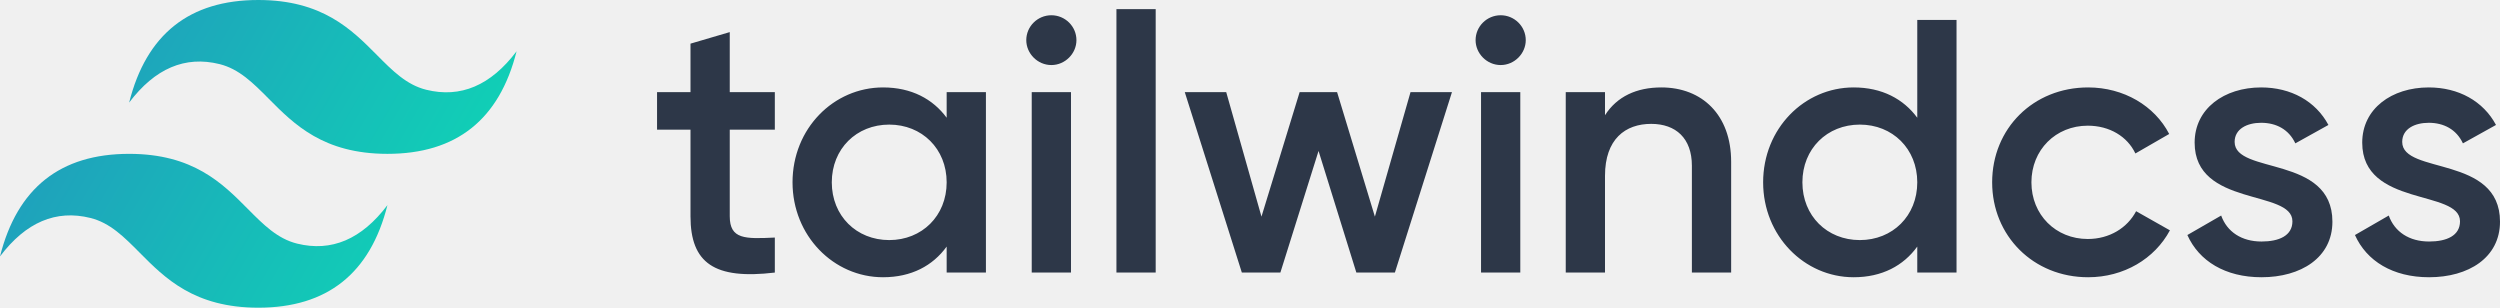
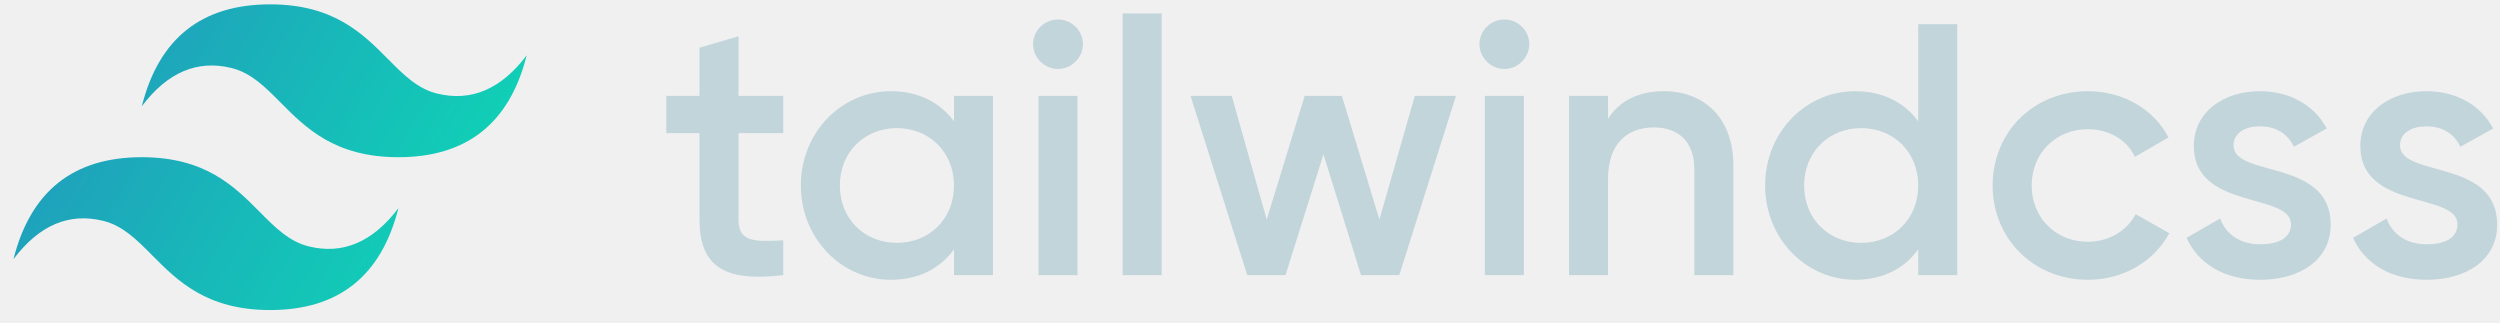
- <svg xmlns="http://www.w3.org/2000/svg" viewBox="0 0 390 48" fill="none">
-   <path d="M40.294 0C29.549 0 22.833 5.333 20.147 16C24.176 10.667 28.877 8.667 34.25 10C37.315 10.761 39.506 12.968 41.931 15.412C45.882 19.393 50.454 24 60.441 24C71.186 24 77.901 18.667 80.587 8C76.558 13.333 71.857 15.333 66.485 14C63.419 13.239 61.228 11.032 58.803 8.588C54.853 4.607 50.28 0 40.294 0ZM20.147 24C9.402 24 2.686 29.333 0 40C4.029 34.667 8.73 32.667 14.103 34C17.168 34.761 19.359 36.968 21.784 39.412C25.735 43.393 30.307 48 40.294 48C51.039 48 57.754 42.667 60.441 32C56.411 37.333 51.71 39.333 46.338 38C43.273 37.239 41.081 35.032 38.656 32.588C34.706 28.607 30.134 24 20.147 24Z" fill="url(#paint0_linear_222_528)" />
-   <path d="M120.873 20.225H113.841V33.736C113.841 37.339 116.223 37.283 120.873 37.058V42.519C111.46 43.644 107.717 41.055 107.717 33.736V20.225H102.5V14.37H107.717V6.809L113.841 5.007V14.37H120.873V20.225ZM147.679 14.37H153.804V42.519H147.679V38.465C145.524 41.449 142.178 43.25 137.755 43.25C130.042 43.25 123.634 36.776 123.634 28.444C123.634 20.056 130.042 13.639 137.755 13.639C142.178 13.639 145.524 15.44 147.679 18.367V14.37ZM138.719 37.452C143.823 37.452 147.679 33.68 147.679 28.444C147.679 23.209 143.823 19.437 138.719 19.437C133.615 19.437 129.759 23.209 129.759 28.444C129.759 33.68 133.615 37.452 138.719 37.452ZM164.012 10.148C161.857 10.148 160.099 8.347 160.099 6.264C160.099 4.124 161.857 2.379 164.012 2.379C166.167 2.379 167.925 4.124 167.925 6.264C167.925 8.347 166.167 10.148 164.012 10.148ZM160.949 42.519V14.37H167.074V42.519H160.949ZM174.163 42.519V1.422H180.287V42.519H174.163ZM220.041 14.37H226.506L217.602 42.519H211.591L205.693 23.547L199.739 42.519H193.727L184.824 14.37H191.289L196.79 33.793L202.744 14.37H208.585L214.483 33.793L220.041 14.37ZM234.105 10.148C231.95 10.148 230.192 8.347 230.192 6.264C230.192 4.124 231.95 2.379 234.105 2.379C236.26 2.379 238.018 4.124 238.018 6.264C238.018 8.347 236.26 10.148 234.105 10.148ZM231.042 42.519V14.37H237.167V42.519H231.042ZM259.17 13.639C265.522 13.639 270.059 17.917 270.059 25.235V42.519H263.934V25.855C263.934 21.576 261.439 19.324 257.583 19.324C253.556 19.324 250.38 21.689 250.38 27.431V42.519H244.256V14.37H250.38V17.973C252.252 15.046 255.314 13.639 259.17 13.639ZM299.094 3.111H305.219V42.519H299.094V38.465C296.939 41.449 293.593 43.25 289.17 43.25C281.457 43.25 275.049 36.776 275.049 28.444C275.049 20.056 281.457 13.639 289.17 13.639C293.593 13.639 296.939 15.44 299.094 18.367V3.111ZM290.134 37.452C295.238 37.452 299.094 33.68 299.094 28.444C299.094 23.209 295.238 19.437 290.134 19.437C285.03 19.437 281.174 23.209 281.174 28.444C281.174 33.68 285.03 37.452 290.134 37.452ZM325.748 43.25C317.184 43.25 310.776 36.776 310.776 28.444C310.776 20.056 317.184 13.639 325.748 13.639C331.305 13.639 336.125 16.51 338.394 20.901L333.12 23.941C331.872 21.295 329.093 19.606 325.691 19.606C320.7 19.606 316.901 23.378 316.901 28.444C316.901 33.511 320.7 37.283 325.691 37.283C329.093 37.283 331.872 35.538 333.233 32.948L338.507 35.932C336.125 40.379 331.305 43.25 325.748 43.25ZM348.602 22.139C348.602 27.262 363.856 24.166 363.856 34.581C363.856 40.21 358.923 43.25 352.798 43.25C347.127 43.25 343.044 40.717 341.229 36.664L346.503 33.624C347.411 36.157 349.679 37.677 352.798 37.677C355.52 37.677 357.618 36.776 357.618 34.524C357.618 29.514 342.363 32.329 342.363 22.252C342.363 16.96 346.957 13.639 352.741 13.639C357.392 13.639 361.248 15.778 363.233 19.493L358.072 22.364C357.051 20.169 355.066 19.155 352.741 19.155C350.53 19.155 348.602 20.113 348.602 22.139ZM374.745 22.139C374.745 27.262 390 24.166 390 34.581C390 40.21 385.066 43.25 378.941 43.25C373.27 43.25 369.187 40.717 367.372 36.664L372.646 33.624C373.554 36.157 375.822 37.677 378.941 37.677C381.663 37.677 383.762 36.776 383.762 34.524C383.762 29.514 368.507 32.329 368.507 22.252C368.507 16.96 373.1 13.639 378.884 13.639C383.535 13.639 387.391 15.778 389.376 19.493L384.215 22.364C383.194 20.169 381.21 19.155 378.884 19.155C376.673 19.155 374.745 20.113 374.745 22.139Z" fill="#2D3748" />
+ <svg xmlns="http://www.w3.org/2000/svg" viewBox="0 0 124 16" fill="none">
+   <g clip-path="url(#clip0_232_117)">
+     <path d="M13.398 0.216C10.004 0.216 7.882 1.9 7.034 5.27C8.306 3.585 9.791 2.953 11.488 3.375C12.457 3.615 13.149 4.312 13.915 5.084C15.163 6.341 16.607 7.797 19.761 7.797C23.155 7.797 25.277 6.112 26.125 2.743C24.852 4.427 23.368 5.059 21.671 4.638C20.702 4.398 20.01 3.7 19.244 2.929C17.996 1.671 16.552 0.216 13.398 0.216ZM7.034 7.797C3.64 7.797 1.518 9.481 0.67 12.851C1.943 11.166 3.428 10.534 5.125 10.956C6.093 11.196 6.785 11.893 7.551 12.665C8.799 13.922 10.243 15.378 13.398 15.378C16.792 15.378 18.913 13.693 19.761 10.324C18.489 12.008 17.004 12.64 15.307 12.219C14.338 11.979 13.646 11.281 12.88 10.509C11.633 9.252 10.188 7.797 7.034 7.797Z" fill="url(#paint0_linear_232_117)" />
+     <path d="M38.85 6.604H36.629V10.872C36.629 12.01 37.382 11.992 38.85 11.921V13.646C35.877 14.002 34.695 13.184 34.695 10.872V6.604H33.047V4.755H34.695V2.367L36.629 1.798V4.755H38.85V6.604ZM47.318 4.755H49.252V13.646H47.318V12.366C46.637 13.308 45.58 13.877 44.183 13.877C41.747 13.877 39.722 11.832 39.722 9.201C39.722 6.551 41.747 4.524 44.183 4.524C45.58 4.524 46.637 5.093 47.318 6.018V4.755ZM44.487 12.046C46.1 12.046 47.318 10.854 47.318 9.201C47.318 7.547 46.1 6.355 44.487 6.355C42.875 6.355 41.657 7.547 41.657 9.201C41.657 10.854 42.875 12.046 44.487 12.046ZM52.477 3.421C51.796 3.421 51.241 2.852 51.241 2.194C51.241 1.519 51.796 0.967 52.477 0.967C53.157 0.967 53.713 1.519 53.713 2.194C53.713 2.852 53.157 3.421 52.477 3.421ZM51.509 13.646V4.755H53.444V13.646H51.509ZM55.683 13.646V0.665H57.618V13.646H55.683ZM70.175 4.755H72.217L69.404 13.646H67.506L65.643 7.654L63.762 13.646H61.863L59.051 4.755H61.093L62.83 10.89L64.711 4.755H66.556L68.419 10.89L70.175 4.755ZM74.617 3.421C73.936 3.421 73.381 2.852 73.381 2.194C73.381 1.519 73.936 0.967 74.617 0.967C75.298 0.967 75.853 1.519 75.853 2.194C75.853 2.852 75.298 3.421 74.617 3.421ZM73.65 13.646V4.755H75.584V13.646H73.65ZM82.534 4.524C84.541 4.524 85.974 5.875 85.974 8.187V13.646H84.039V8.383C84.039 7.031 83.251 6.32 82.033 6.32C80.761 6.32 79.758 7.067 79.758 8.881V13.646H77.824V4.755H79.758V5.893C80.349 4.968 81.317 4.524 82.534 4.524ZM95.145 1.199H97.08V13.646H95.145V12.366C94.465 13.308 93.408 13.877 92.011 13.877C89.574 13.877 87.55 11.832 87.55 9.201C87.55 6.551 89.574 4.524 92.011 4.524C93.408 4.524 94.465 5.093 95.145 6.018V1.199ZM92.315 12.046C93.927 12.046 95.145 10.854 95.145 9.201C95.145 7.547 93.927 6.355 92.315 6.355C90.703 6.355 89.485 7.547 89.485 9.201C89.485 10.854 90.703 12.046 92.315 12.046ZM103.565 13.877C100.859 13.877 98.835 11.832 98.835 9.201C98.835 6.551 100.859 4.524 103.565 4.524C105.32 4.524 106.842 5.431 107.559 6.818L105.893 7.778C105.499 6.942 104.621 6.409 103.547 6.409C101.97 6.409 100.77 7.6 100.77 9.201C100.77 10.801 101.97 11.992 103.547 11.992C104.621 11.992 105.499 11.441 105.929 10.623L107.595 11.566C106.842 12.97 105.32 13.877 103.565 13.877ZM110.784 7.209C110.784 8.827 115.602 7.849 115.602 11.139C115.602 12.917 114.044 13.877 112.109 13.877C110.318 13.877 109.028 13.077 108.455 11.797L110.121 10.837C110.407 11.637 111.124 12.117 112.109 12.117C112.969 12.117 113.631 11.832 113.631 11.121C113.631 9.538 108.813 10.428 108.813 7.245C108.813 5.573 110.264 4.524 112.091 4.524C113.56 4.524 114.778 5.2 115.405 6.373L113.775 7.28C113.452 6.587 112.825 6.266 112.091 6.266C111.393 6.266 110.784 6.569 110.784 7.209ZM119.041 7.209C119.041 8.827 123.86 7.849 123.86 11.139C123.86 12.917 122.302 13.877 120.367 13.877C118.575 13.877 117.286 13.077 116.712 11.797L118.378 10.837C118.665 11.637 119.382 12.117 120.367 12.117C121.227 12.117 121.89 11.832 121.89 11.121C121.89 9.538 117.071 10.428 117.071 7.245C117.071 5.573 118.522 4.524 120.349 4.524C121.818 4.524 123.036 5.2 123.663 6.373L122.033 7.28C121.71 6.587 121.084 6.266 120.349 6.266C119.65 6.266 119.041 6.569 119.041 7.209Z" fill="#C2D5DA" />
+   </g>
  <defs>
-     <linearGradient id="paint0_linear_222_528" x1="-2.239" y1="15.36" x2="67.107" y2="55.636" gradientUnits="userSpaceOnUse">
+     <linearGradient id="paint0_linear_232_117" x1="-0.037" y1="5.068" x2="21.867" y2="17.79" gradientUnits="userSpaceOnUse">
      <stop stop-color="#2298BD" />
      <stop offset="1" stop-color="#0ED7B5" />
    </linearGradient>
+     <clipPath id="clip0_232_117">
+       <rect width="123.19" height="15.162" fill="white" transform="translate(0.669922 0.21582)" />
+     </clipPath>
  </defs>
</svg>
